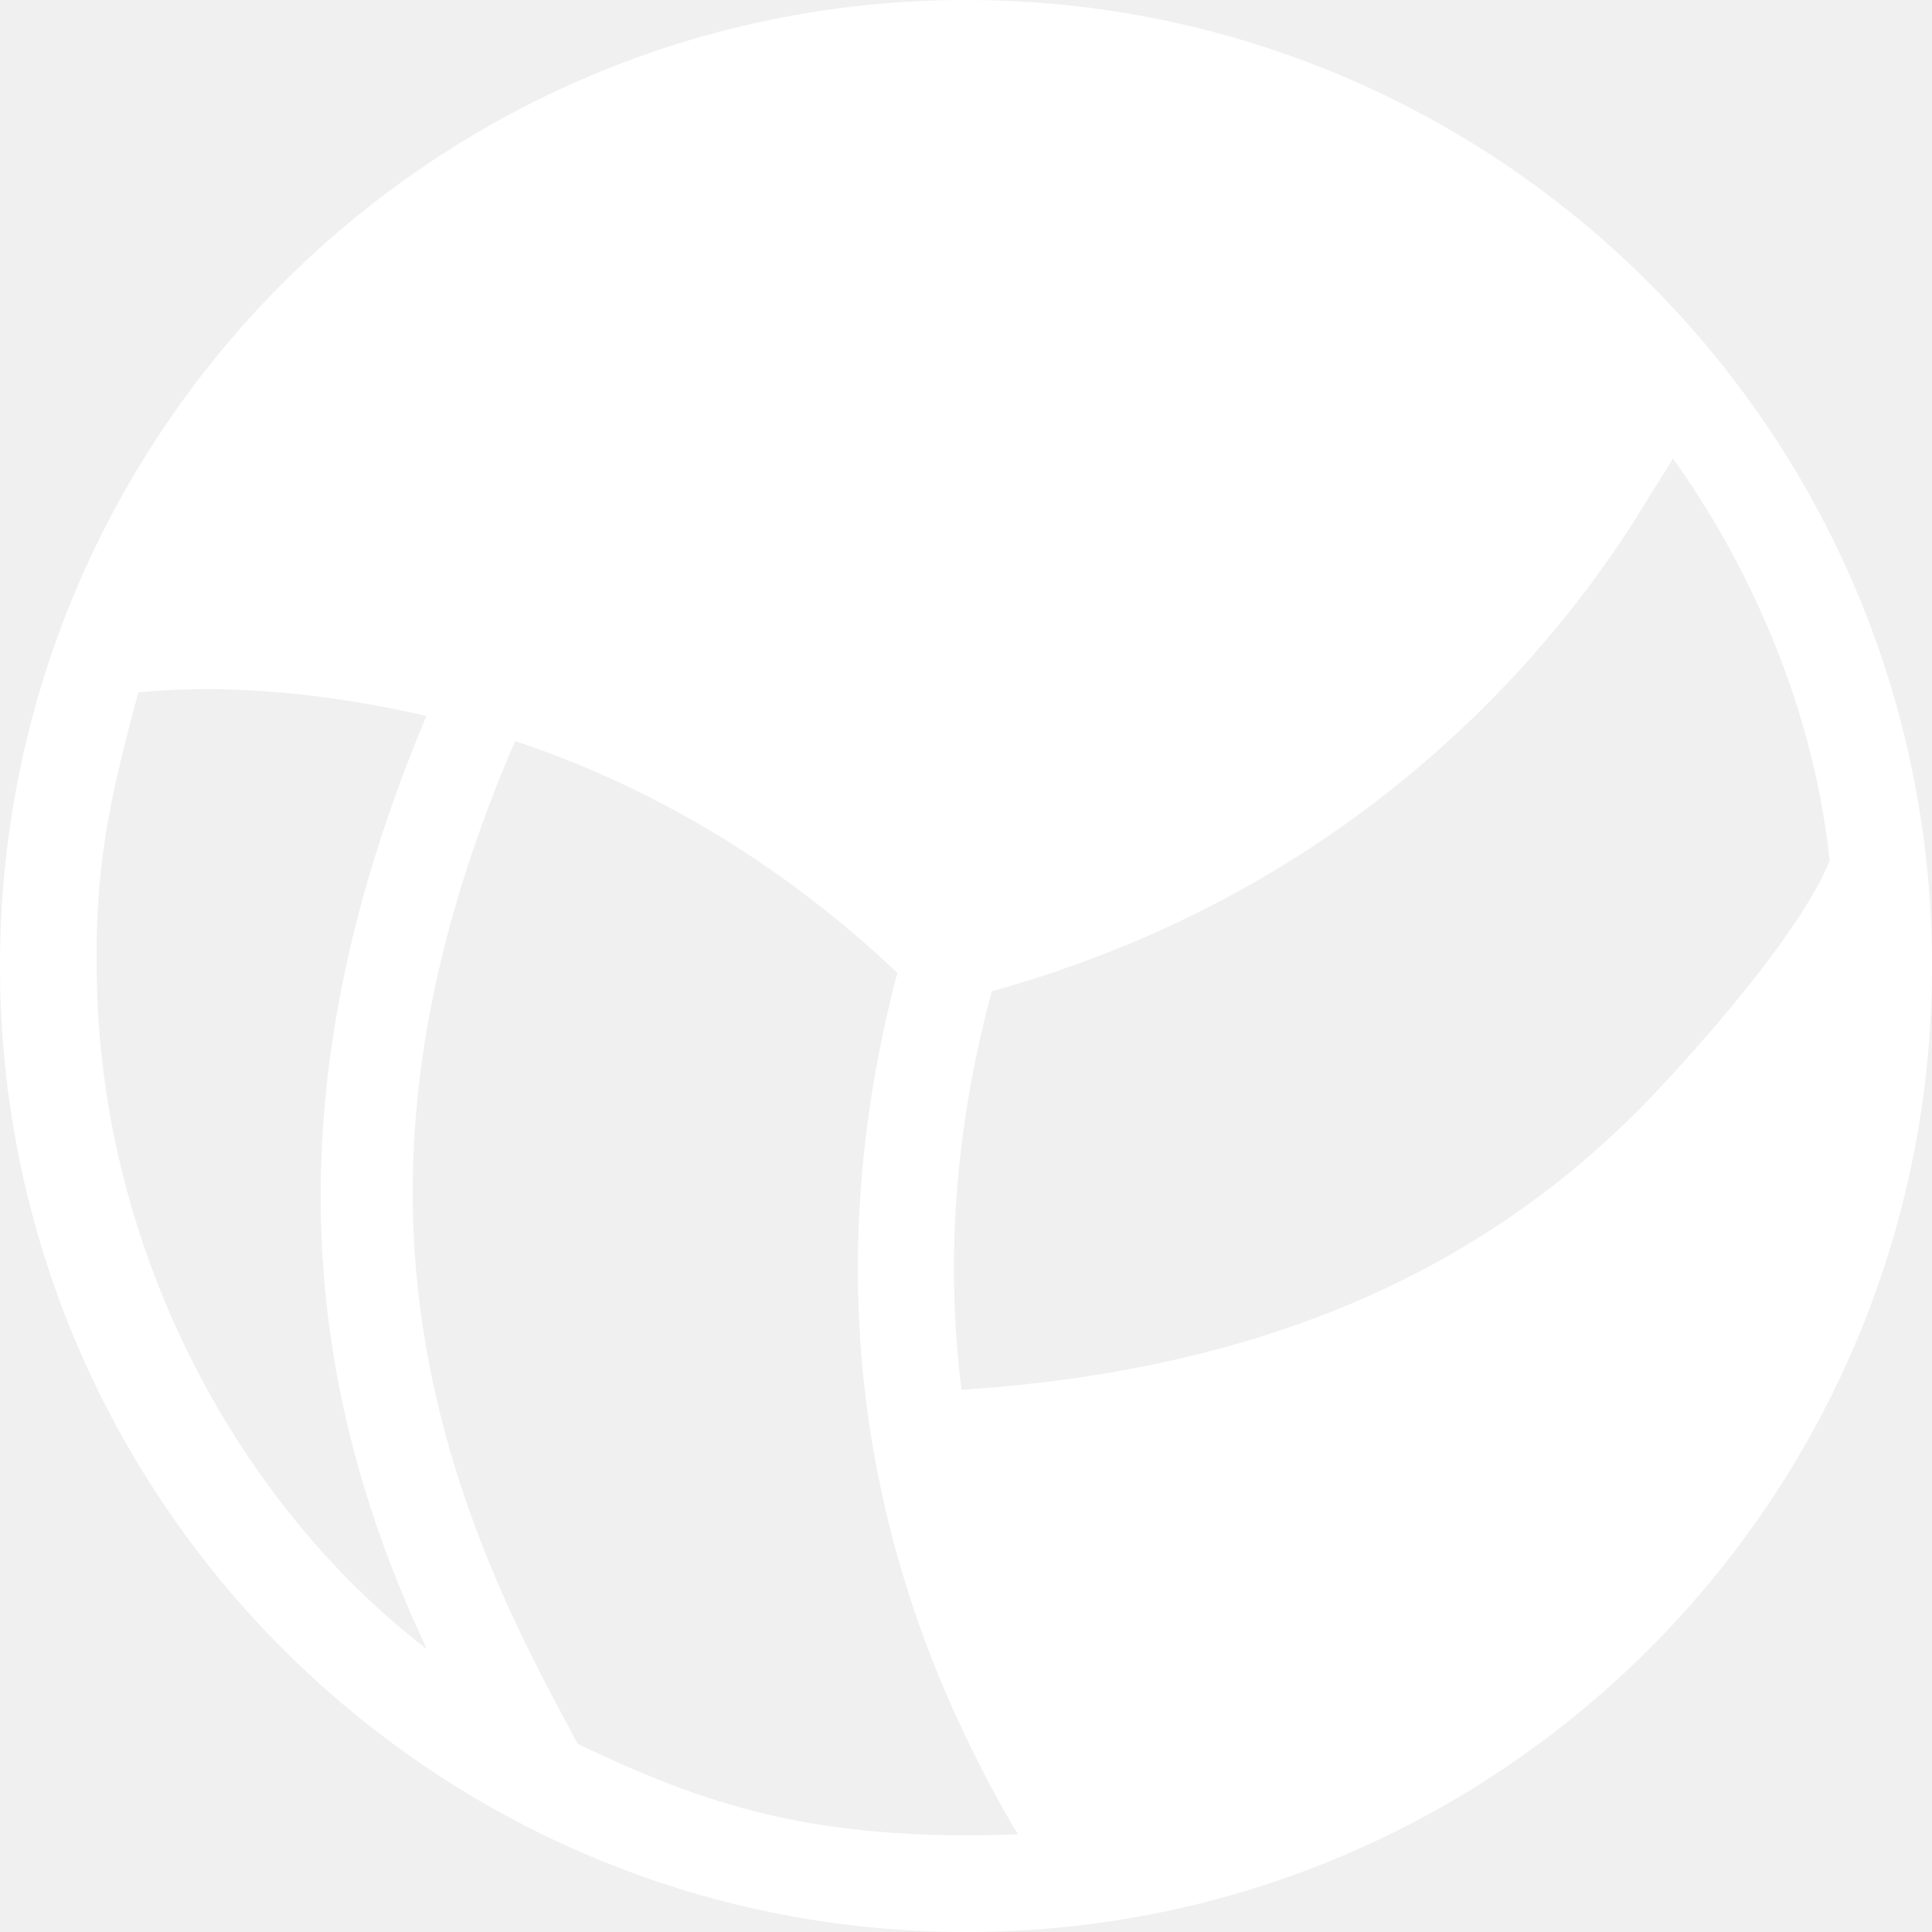
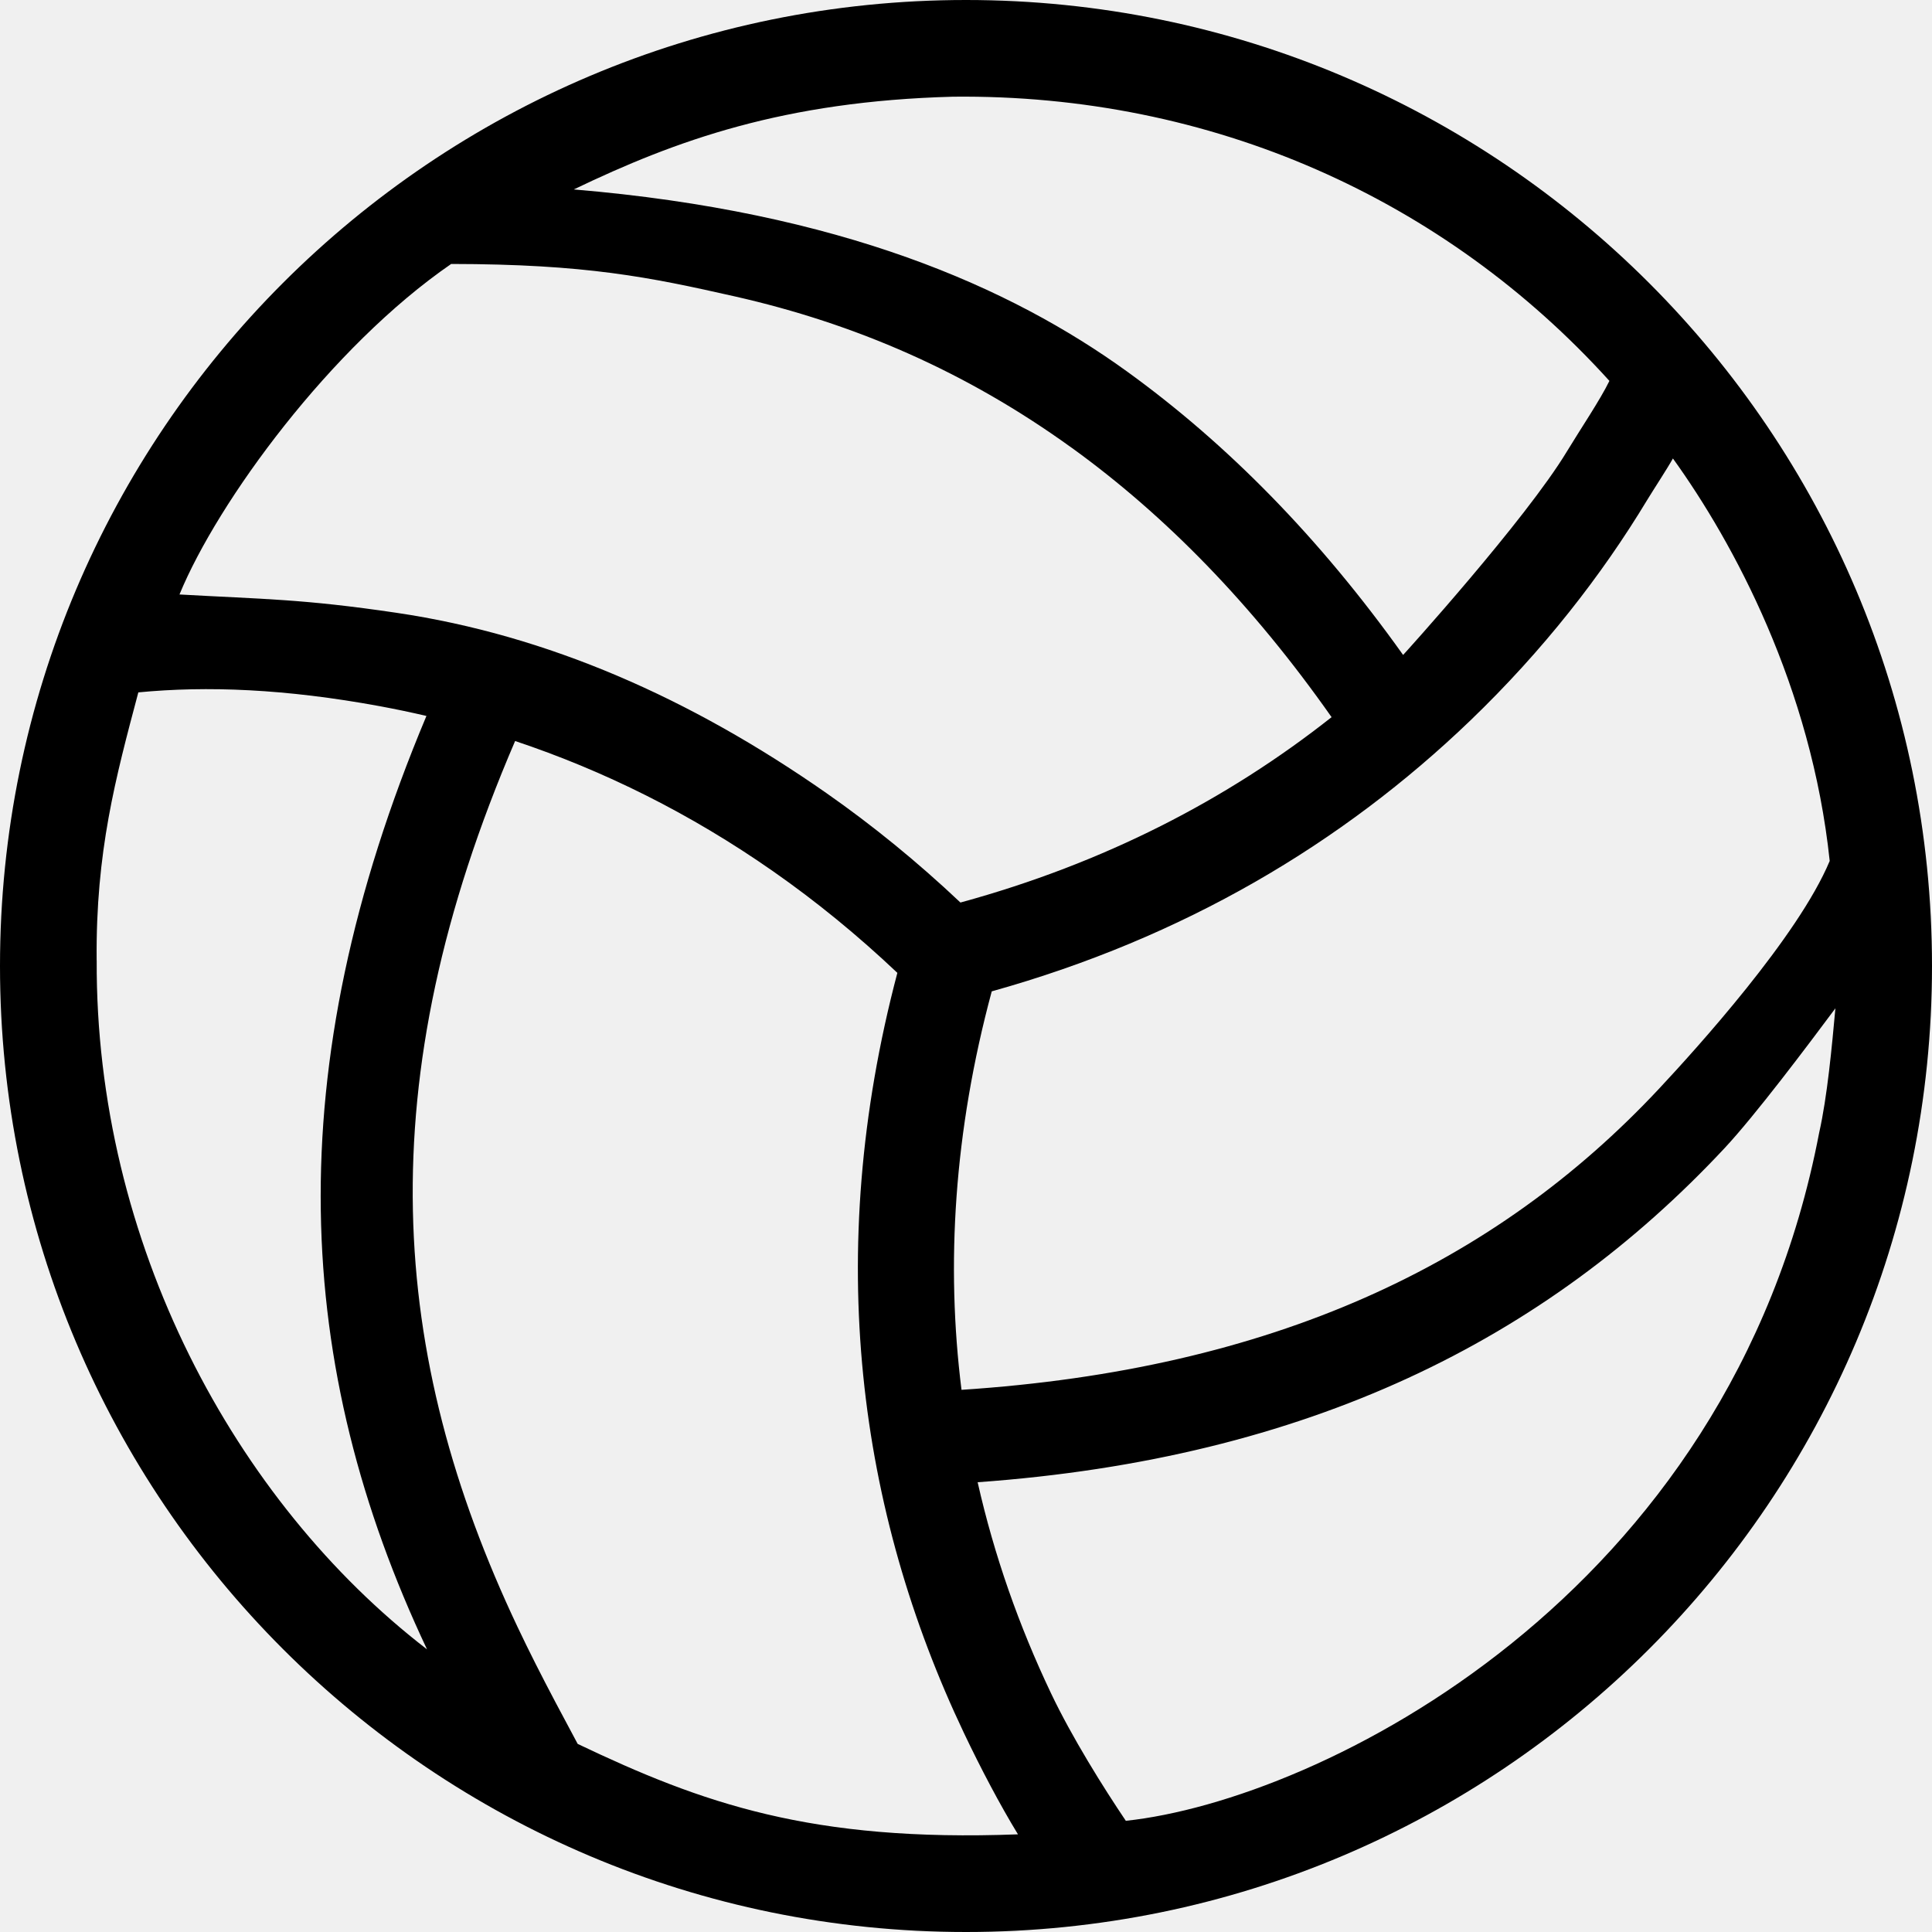
<svg xmlns="http://www.w3.org/2000/svg" width="40" height="40" viewBox="0 0 40 40" fill="none">
-   <g clipPath="url(#clip0_137_16208)">
-     <path fillRule="evenodd" clipRule="evenodd" d="M20 40C31.045 40 40 31.045 40 20C40 8.955 31.045 0 20 0C8.955 0 0 8.955 0 20C0 31.045 8.955 40 20 40ZM37.882 17.825C37.23 19.389 35.117 21.718 34.354 22.535C30.943 26.185 26.339 28.353 19.907 28.775C19.582 26.188 19.75 23.429 20.533 20.525C24.501 19.417 27.786 17.469 30.441 14.918C31.951 13.466 33.162 11.911 34.103 10.352C34.23 10.143 34.526 9.691 34.636 9.492C35.898 11.245 37.503 14.225 37.882 17.825ZM19.729 2.002C16.23 2.096 13.998 2.904 11.88 3.922C17.413 4.386 20.927 5.952 23.335 7.692C25.407 9.19 27.317 11.129 29.05 13.56C29.065 13.546 31.585 10.765 32.441 9.347C32.727 8.875 33.13 8.279 33.321 7.886C29.916 4.123 25.09 1.944 19.729 2.002L19.729 2.002ZM22.188 9.271C20.005 7.694 17.698 6.699 15.21 6.136C13.448 5.738 12.133 5.468 9.341 5.465C6.851 7.179 4.508 10.383 3.716 12.308C5.45 12.406 6.258 12.398 8.213 12.688C11.334 13.15 14.29 14.45 17.11 16.42C18.069 17.091 18.995 17.845 19.885 18.686C22.858 17.873 25.407 16.556 27.569 14.848C25.927 12.511 24.128 10.672 22.188 9.27V9.271ZM11.961 36.107C11.781 35.77 11.568 35.372 11.503 35.248C11.201 34.676 10.954 34.188 10.717 33.688C8.054 28.064 7.615 22.431 10.665 15.342C12.498 15.954 14.29 16.84 16.006 18.039C16.895 18.66 17.753 19.36 18.579 20.142C17.037 25.974 17.777 31.293 19.956 35.877C20.3 36.602 20.708 37.377 21.076 37.978C16.794 38.141 14.53 37.331 11.961 36.106L11.961 36.107ZM37.663 23.456C37.833 22.703 37.928 21.661 38 20.876C37.426 21.646 36.343 23.089 35.703 23.774C31.997 27.739 27.078 30.198 20.241 30.688C20.585 32.212 21.1 33.669 21.758 35.053C22.193 35.969 22.846 37.011 23.309 37.698C27.292 37.273 35.819 33.093 37.663 23.456L37.663 23.456ZM2.001 19.881C1.98 17.634 2.393 16.107 2.864 14.335C4.281 14.198 5.91 14.261 7.864 14.621C8.187 14.681 8.509 14.748 8.829 14.823C5.733 22.192 6.088 28.32 8.841 34.148C4.859 31.084 1.974 25.721 2.002 19.881L2.001 19.881Z" fill="white" />
+   <g id="volleyball-5KVIYM.svg" clip-path="url(#clip0_137_16208)">
+     <g id="Group">
+       <path id="Vector" fill-rule="evenodd" clip-rule="evenodd" d="M20 40C31.045 40 40 31.045 40 20C40 8.955 31.045 0 20 0C8.955 0 0 8.955 0 20C0 31.045 8.955 40 20 40ZM37.882 17.825C37.23 19.389 35.117 21.718 34.354 22.535C30.943 26.185 26.339 28.353 19.907 28.775C19.582 26.188 19.75 23.429 20.533 20.525C24.501 19.417 27.786 17.469 30.441 14.918C31.951 13.466 33.162 11.911 34.103 10.352C34.23 10.143 34.526 9.691 34.636 9.492C35.898 11.245 37.503 14.225 37.882 17.825ZM19.729 2.002C16.23 2.096 13.998 2.904 11.88 3.922C17.413 4.386 20.927 5.952 23.335 7.692C25.407 9.19 27.317 11.129 29.05 13.56C29.065 13.546 31.585 10.765 32.441 9.347C32.727 8.875 33.13 8.279 33.321 7.886C29.916 4.123 25.09 1.944 19.729 2.002L19.729 2.002ZM22.188 9.271C20.005 7.694 17.698 6.699 15.21 6.136C13.448 5.738 12.133 5.468 9.341 5.465C6.851 7.179 4.508 10.383 3.716 12.308C5.45 12.406 6.258 12.398 8.213 12.688C11.334 13.15 14.29 14.45 17.11 16.42C18.069 17.091 18.995 17.845 19.885 18.686C22.858 17.873 25.407 16.556 27.569 14.848C25.927 12.511 24.128 10.672 22.188 9.27V9.271ZM11.961 36.107C11.781 35.77 11.568 35.372 11.503 35.248C11.201 34.676 10.954 34.188 10.717 33.688C8.054 28.064 7.615 22.431 10.665 15.342C12.498 15.954 14.29 16.84 16.006 18.039C16.895 18.66 17.753 19.36 18.579 20.142C17.037 25.974 17.777 31.293 19.956 35.877C20.3 36.602 20.708 37.377 21.076 37.978C16.794 38.141 14.53 37.331 11.961 36.106L11.961 36.107ZM37.663 23.456C37.833 22.703 37.928 21.661 38 20.876C37.426 21.646 36.343 23.089 35.703 23.774C31.997 27.739 27.078 30.198 20.241 30.688C20.585 32.212 21.1 33.669 21.758 35.053C22.193 35.969 22.846 37.011 23.309 37.698C27.292 37.273 35.819 33.093 37.663 23.456L37.663 23.456ZM2.001 19.881C1.98 17.634 2.393 16.107 2.864 14.335C4.281 14.198 5.91 14.261 7.864 14.621C8.187 14.681 8.509 14.748 8.829 14.823C5.733 22.192 6.088 28.32 8.841 34.148C4.859 31.084 1.974 25.721 2.002 19.881L2.001 19.881Z" fill="currentColor" />
+     </g>
  </g>
  <defs>
    <clipPath id="clip0_137_16208">
-       <rect width="40" height="40" fill="white" />
+       <rect width="40" height="40" fill="currentColor" />
    </clipPath>
  </defs>
</svg>
